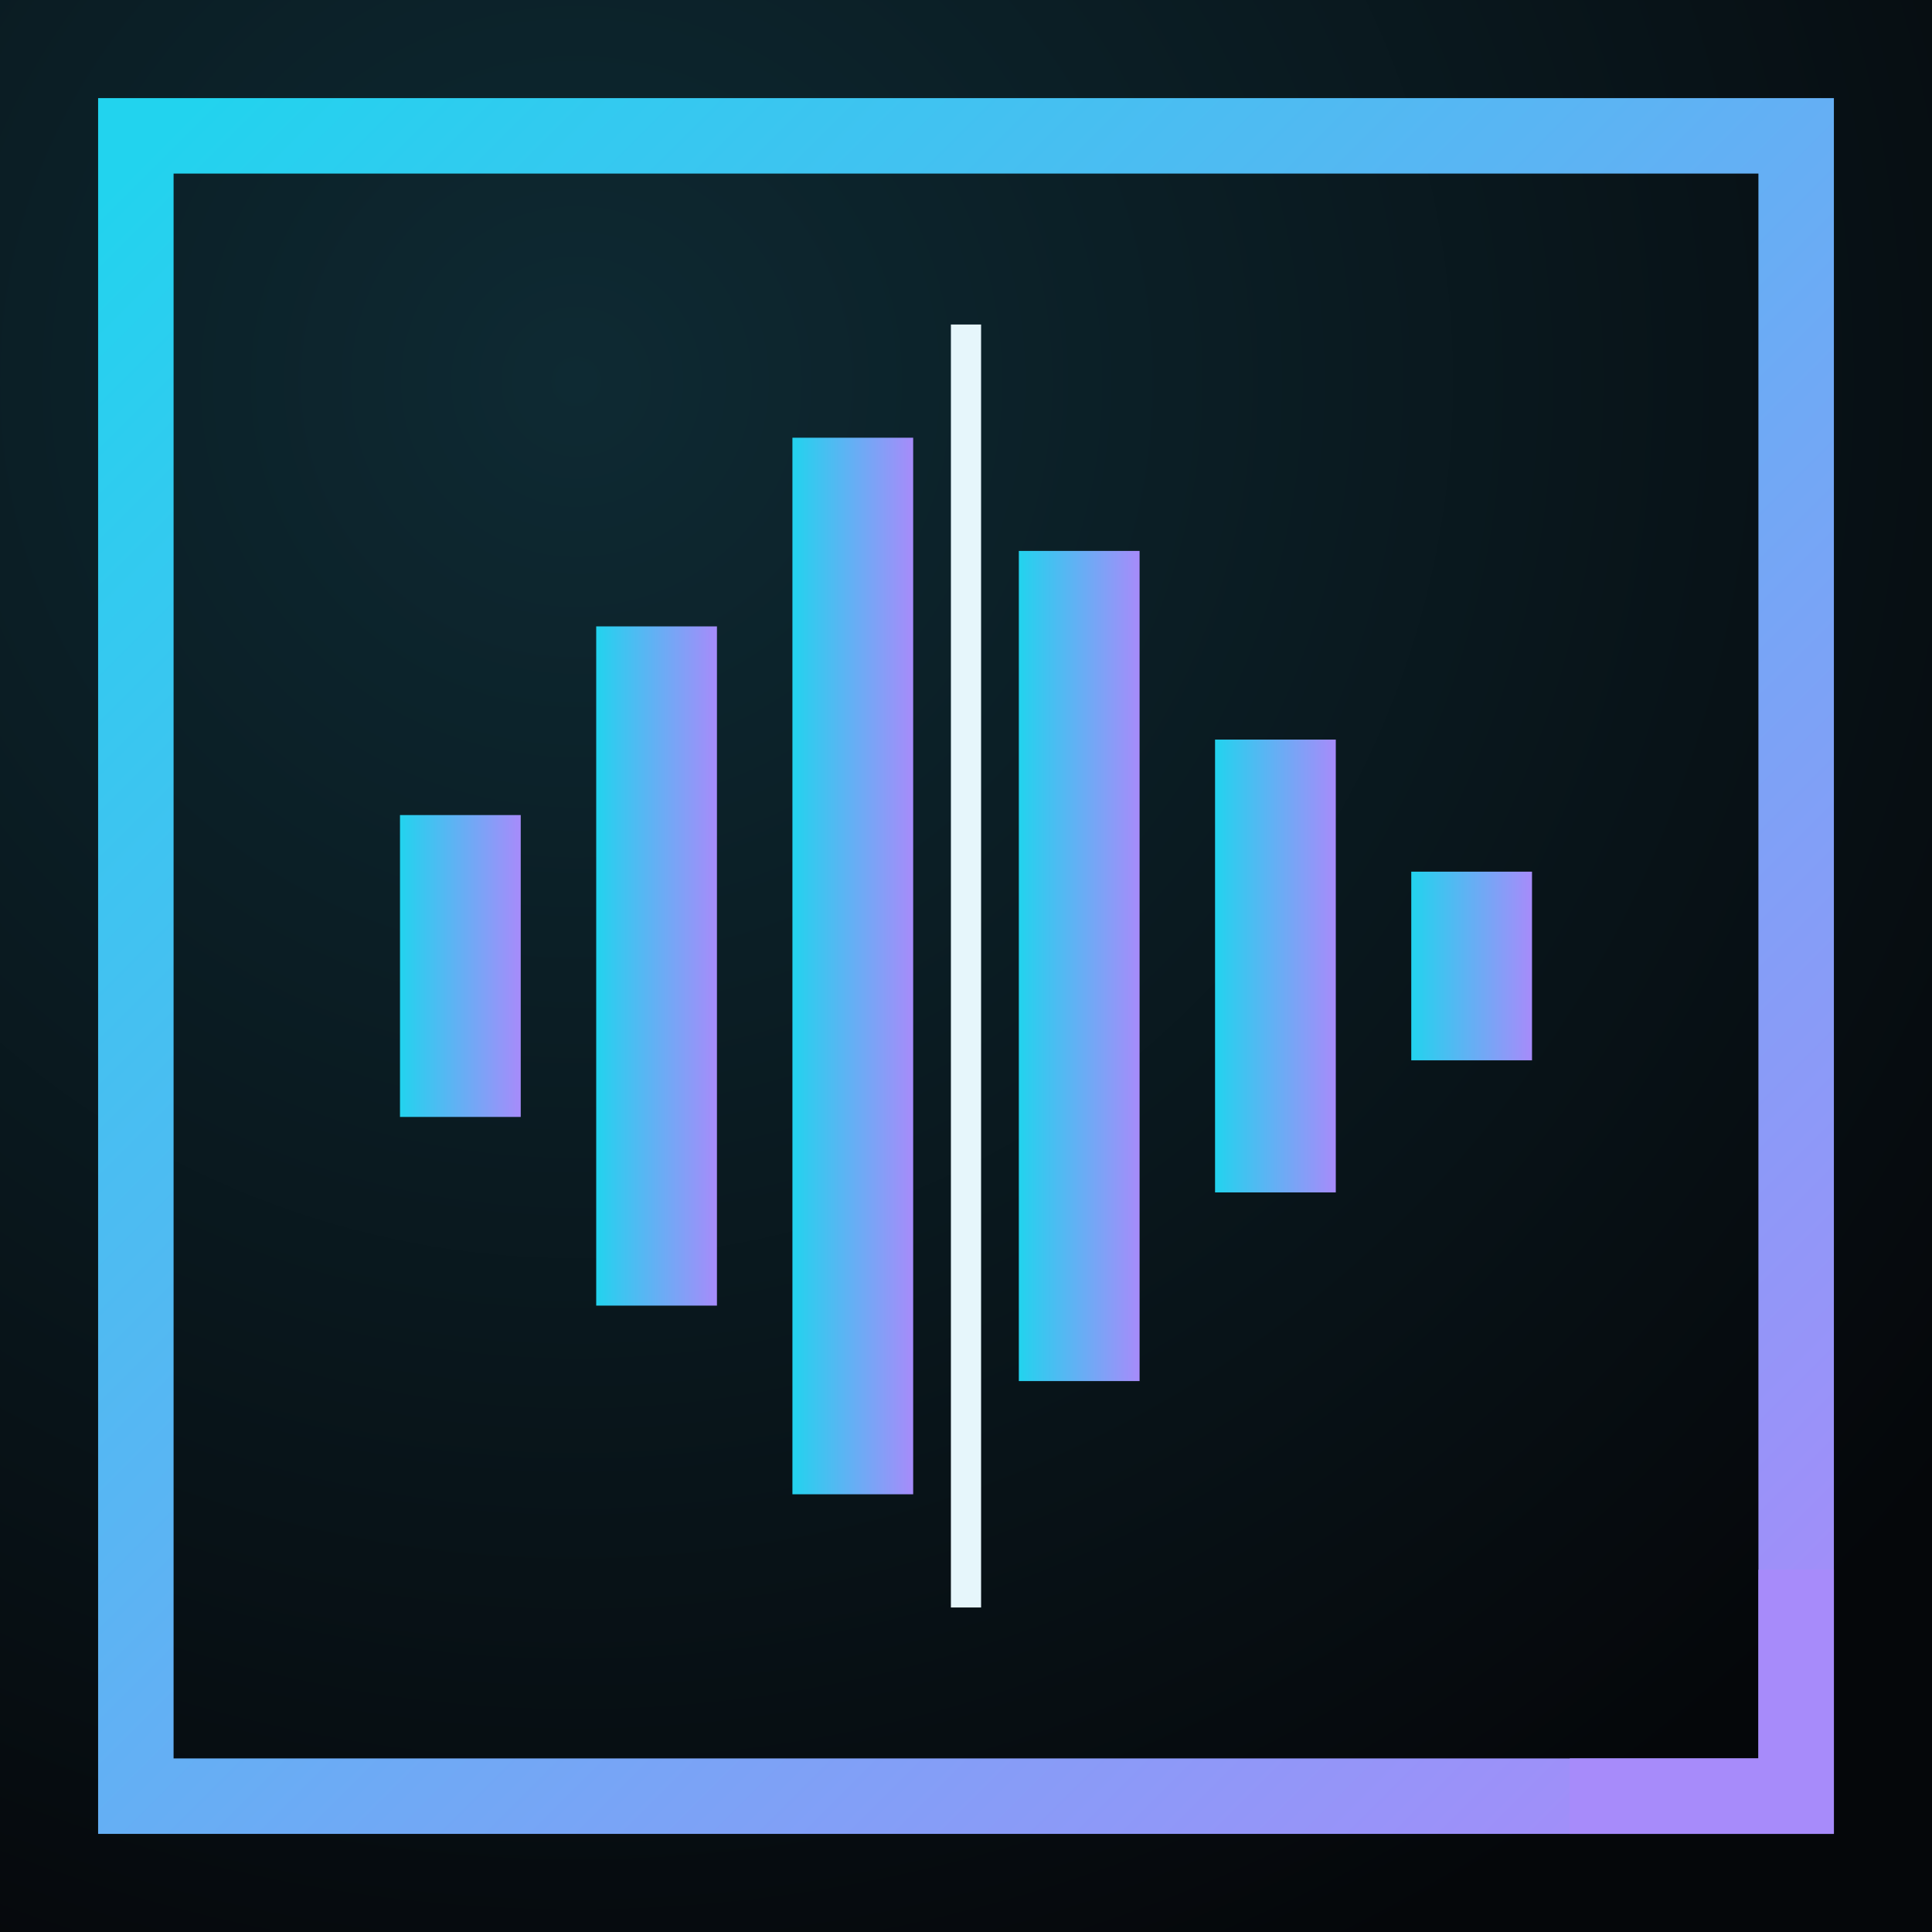
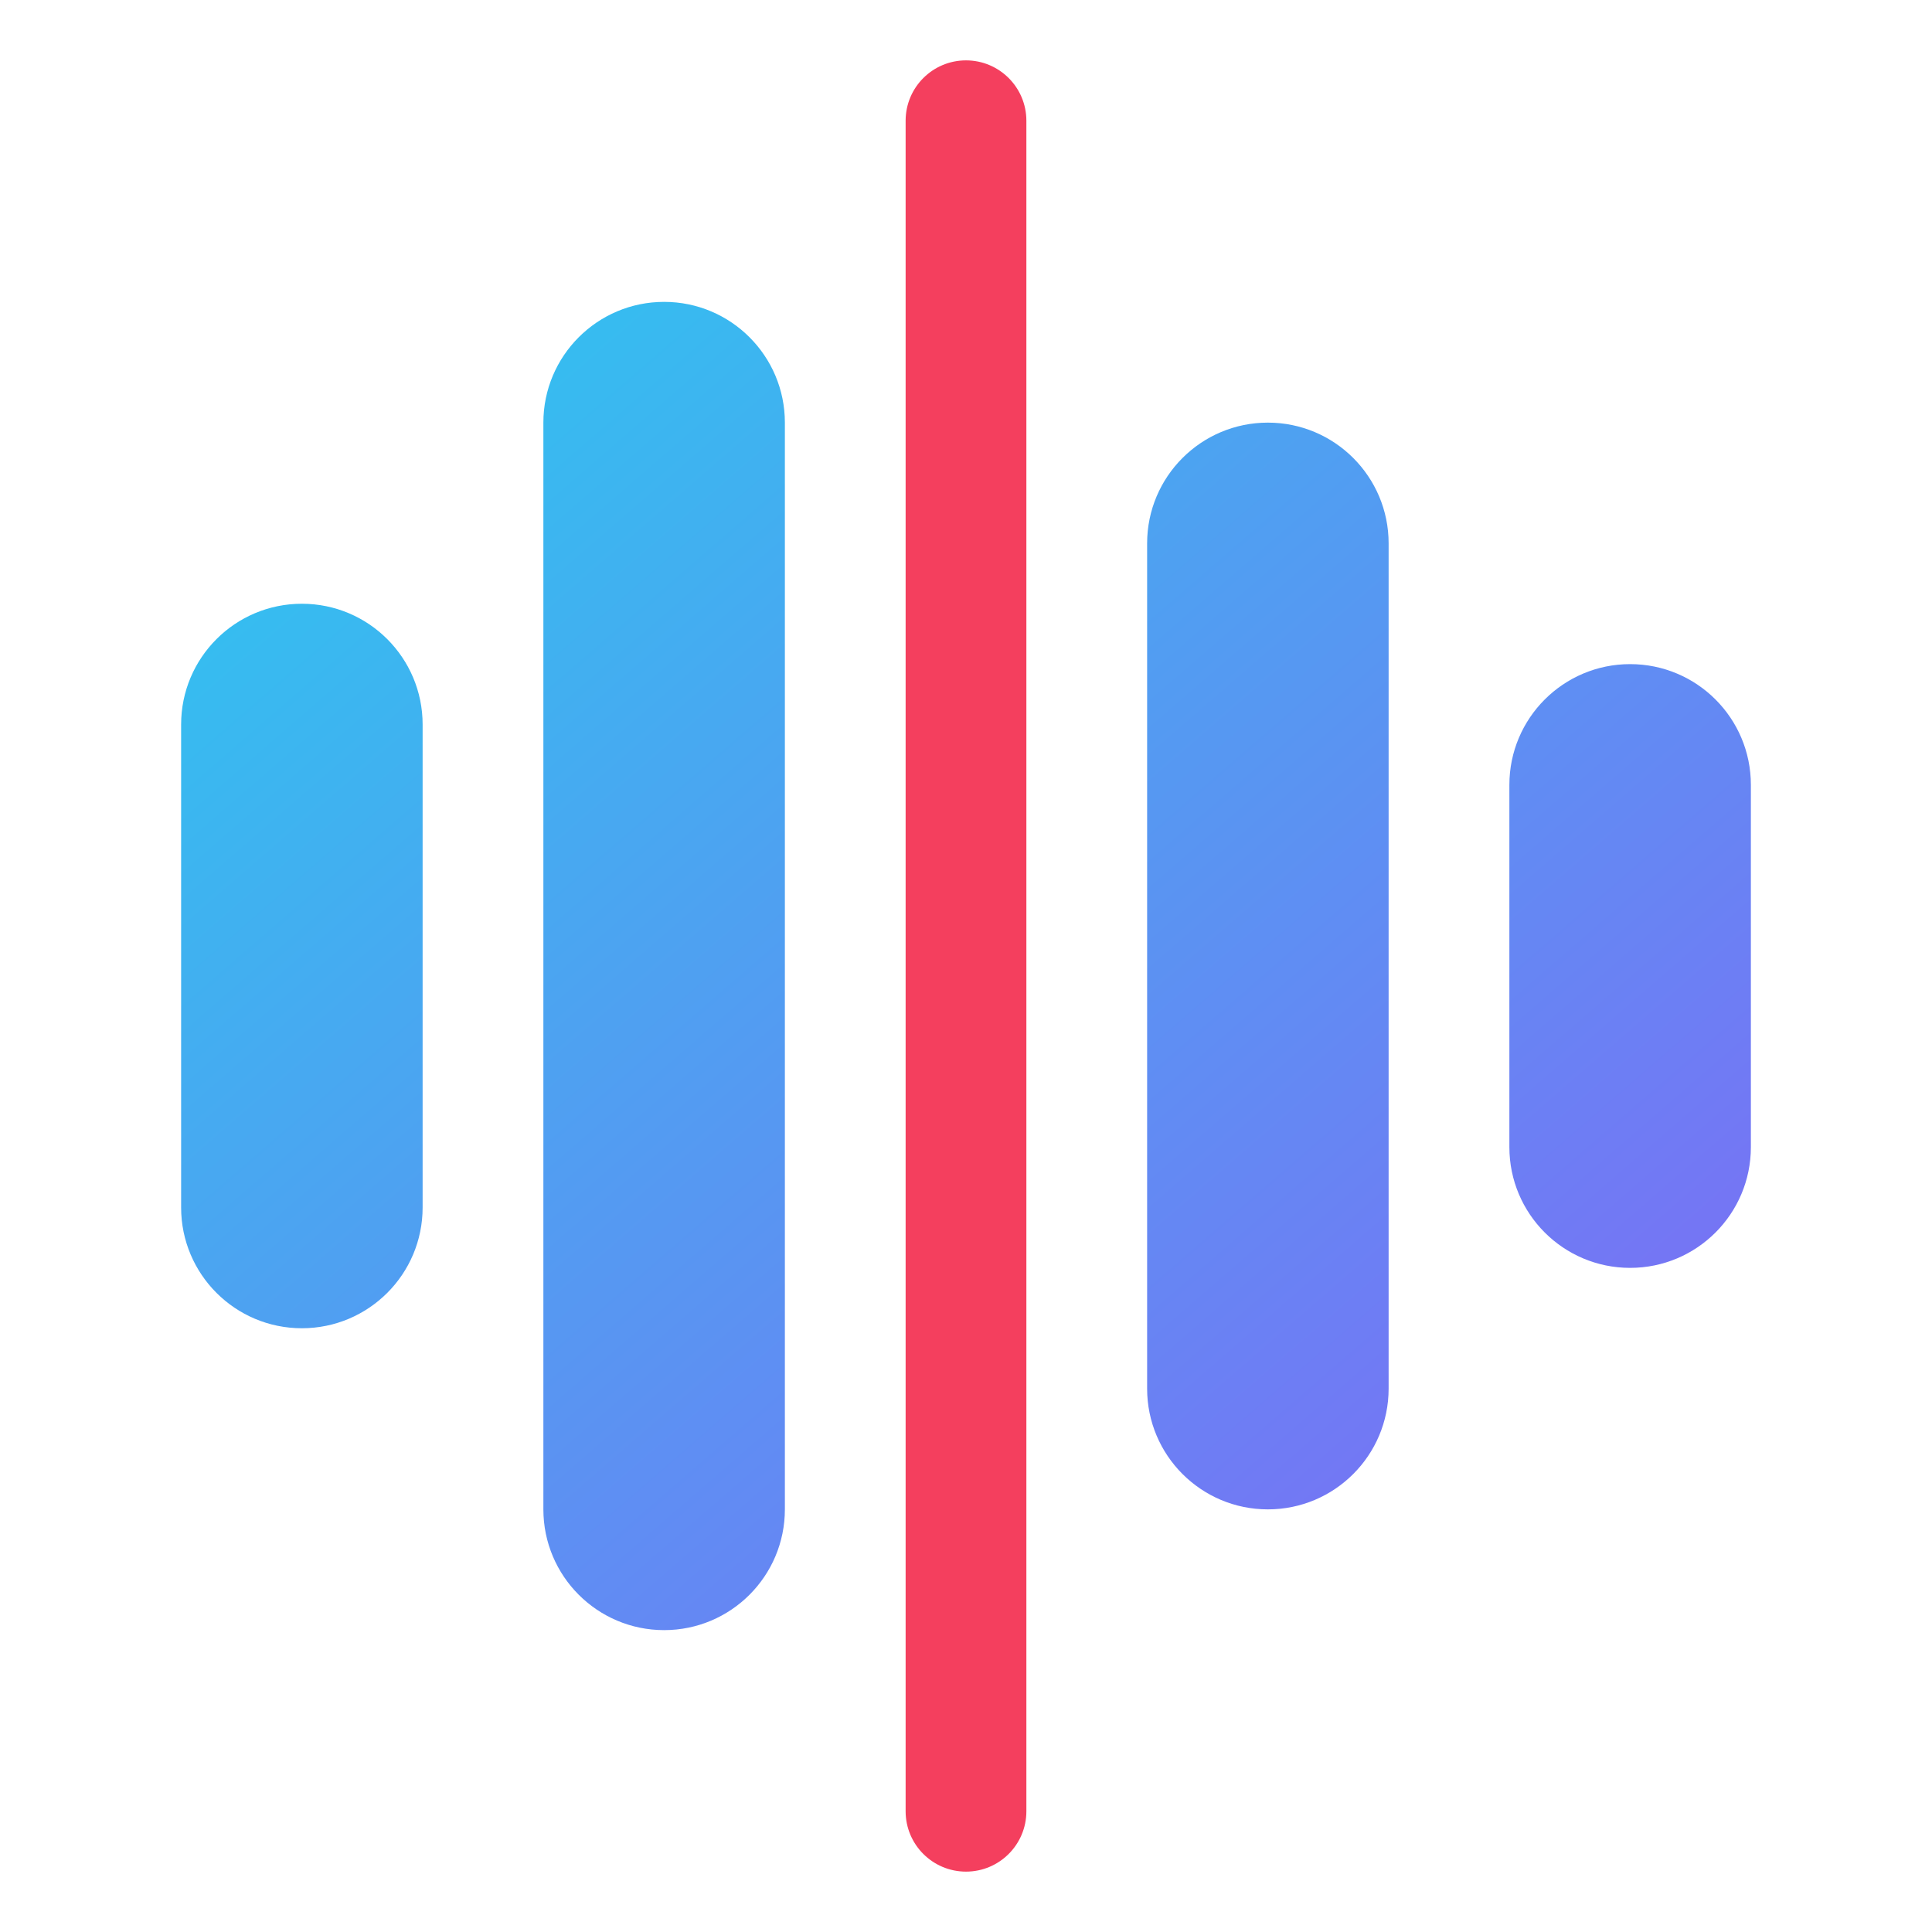
<svg xmlns="http://www.w3.org/2000/svg" viewBox="0 0 1024 1024">
  <defs>
-     <linearGradient id="edge" x1="0" y1="0" x2="1" y2="1">
+     <linearGradient id="edge" gradientUnits="userSpaceOnUse" x1="96" y1="32" x2="928" y2="992">
      <stop offset="0" stop-color="#22d3ee" />
-       <stop offset="1" stop-color="#a78bfa" />
+       <stop offset="1" stop-color="#8b5cf6" />
    </linearGradient>
-     <linearGradient id="bars" x1="0" y1="0" x2="1" y2="0">
-       <stop offset="0" stop-color="#22d3ee" />
-       <stop offset="1" stop-color="#a78bfa" />
-     </linearGradient>
-     <radialGradient id="glow" cx="0.3" cy="0.2" r="0.9">
-       <stop offset="0" stop-color="#0e2a33" />
-       <stop offset="1" stop-color="#05070a" />
-     </radialGradient>
  </defs>
-   <rect width="1024" height="1024" fill="url(#glow)" />
-   <rect x="72" y="72" width="880" height="880" fill="none" stroke="url(#edge)" stroke-width="40" />
-   <g fill="url(#bars)">
-     <rect x="212" y="432" width="64" height="160" />
-     <rect x="316" y="332" width="64" height="360" />
-     <rect x="420" y="232" width="64" height="560" />
-     <rect x="540" y="292" width="64" height="440" />
-     <rect x="644" y="392" width="64" height="240" />
-     <rect x="748" y="462" width="64" height="100" />
+   <g fill="url(#edge)">
+     <rect x="96" y="320" width="128" height="384" rx="64" />
+     <rect x="288" y="160" width="128" height="704" rx="64" />
+     <rect x="608" y="224" width="128" height="576" rx="64" />
+     <rect x="800" y="352" width="128" height="320" rx="64" />
  </g>
-   <rect x="504" y="172" width="16" height="680" fill="#e6f6fb" />
-   <path d="M952 832 V952 H832" fill="none" stroke="#a78bfa" stroke-width="40" />
+   <rect x="480" y="32" width="64" height="960" rx="32" fill="#f43f5e" />
</svg>
